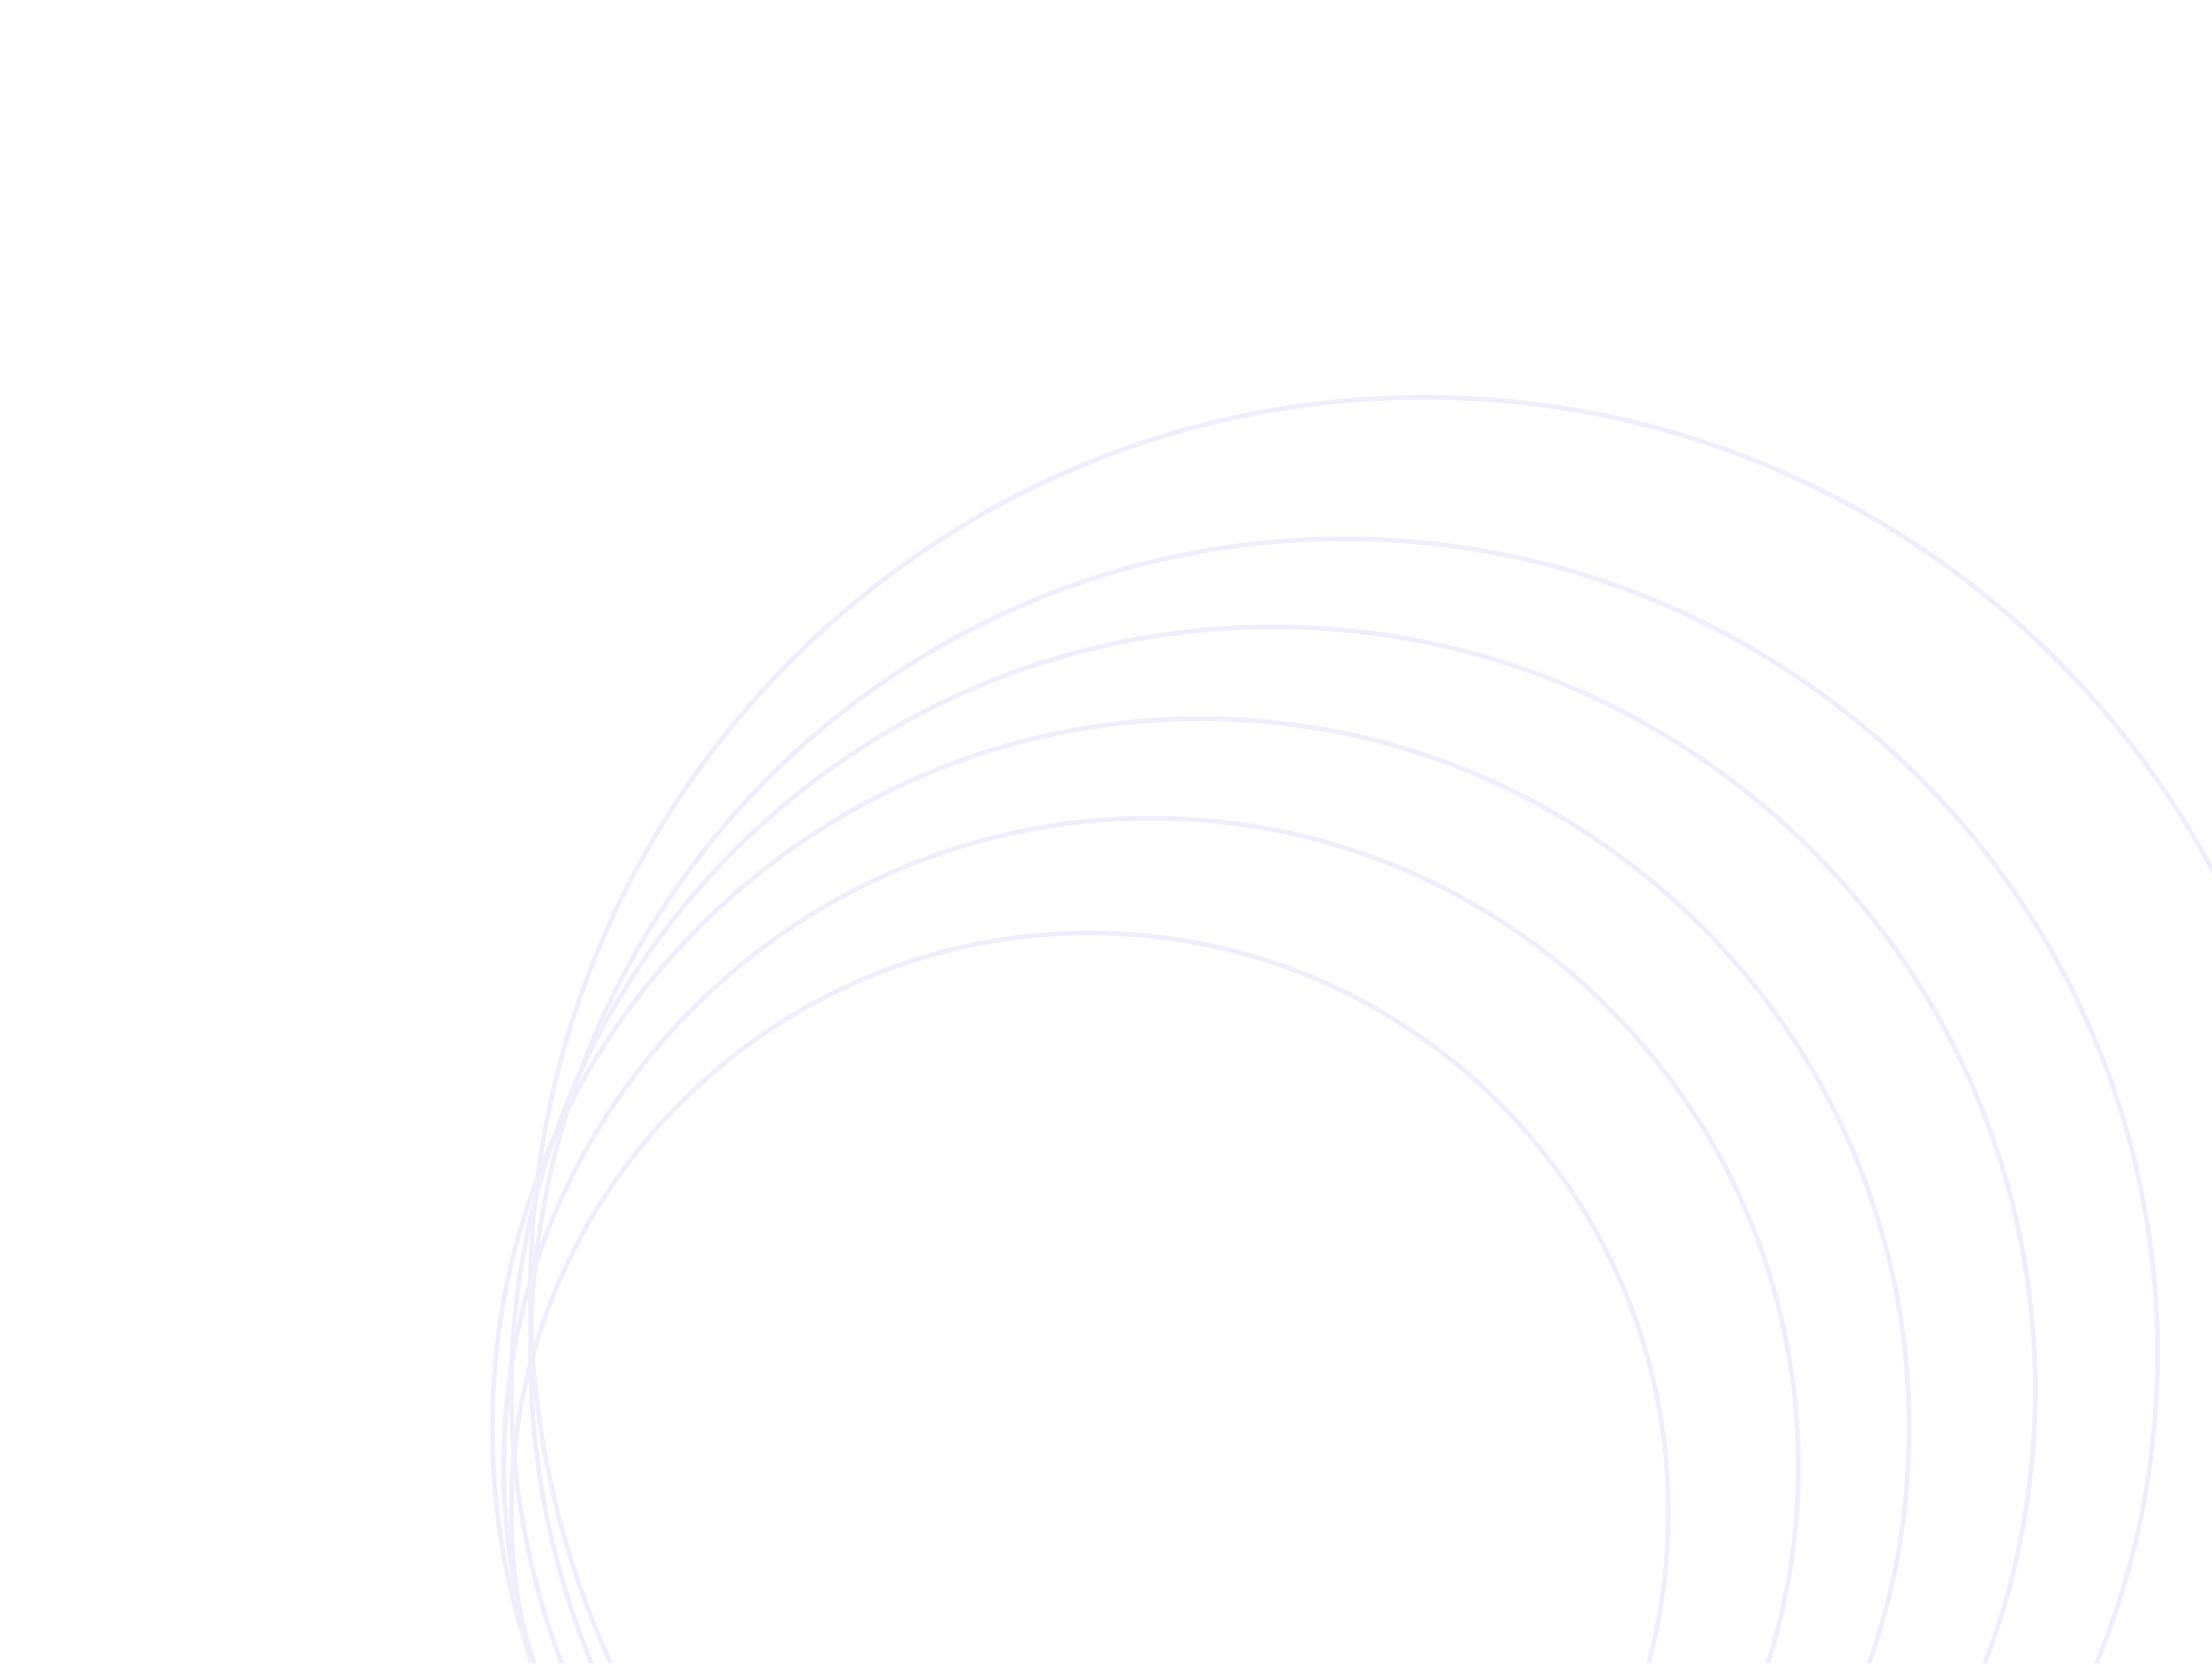
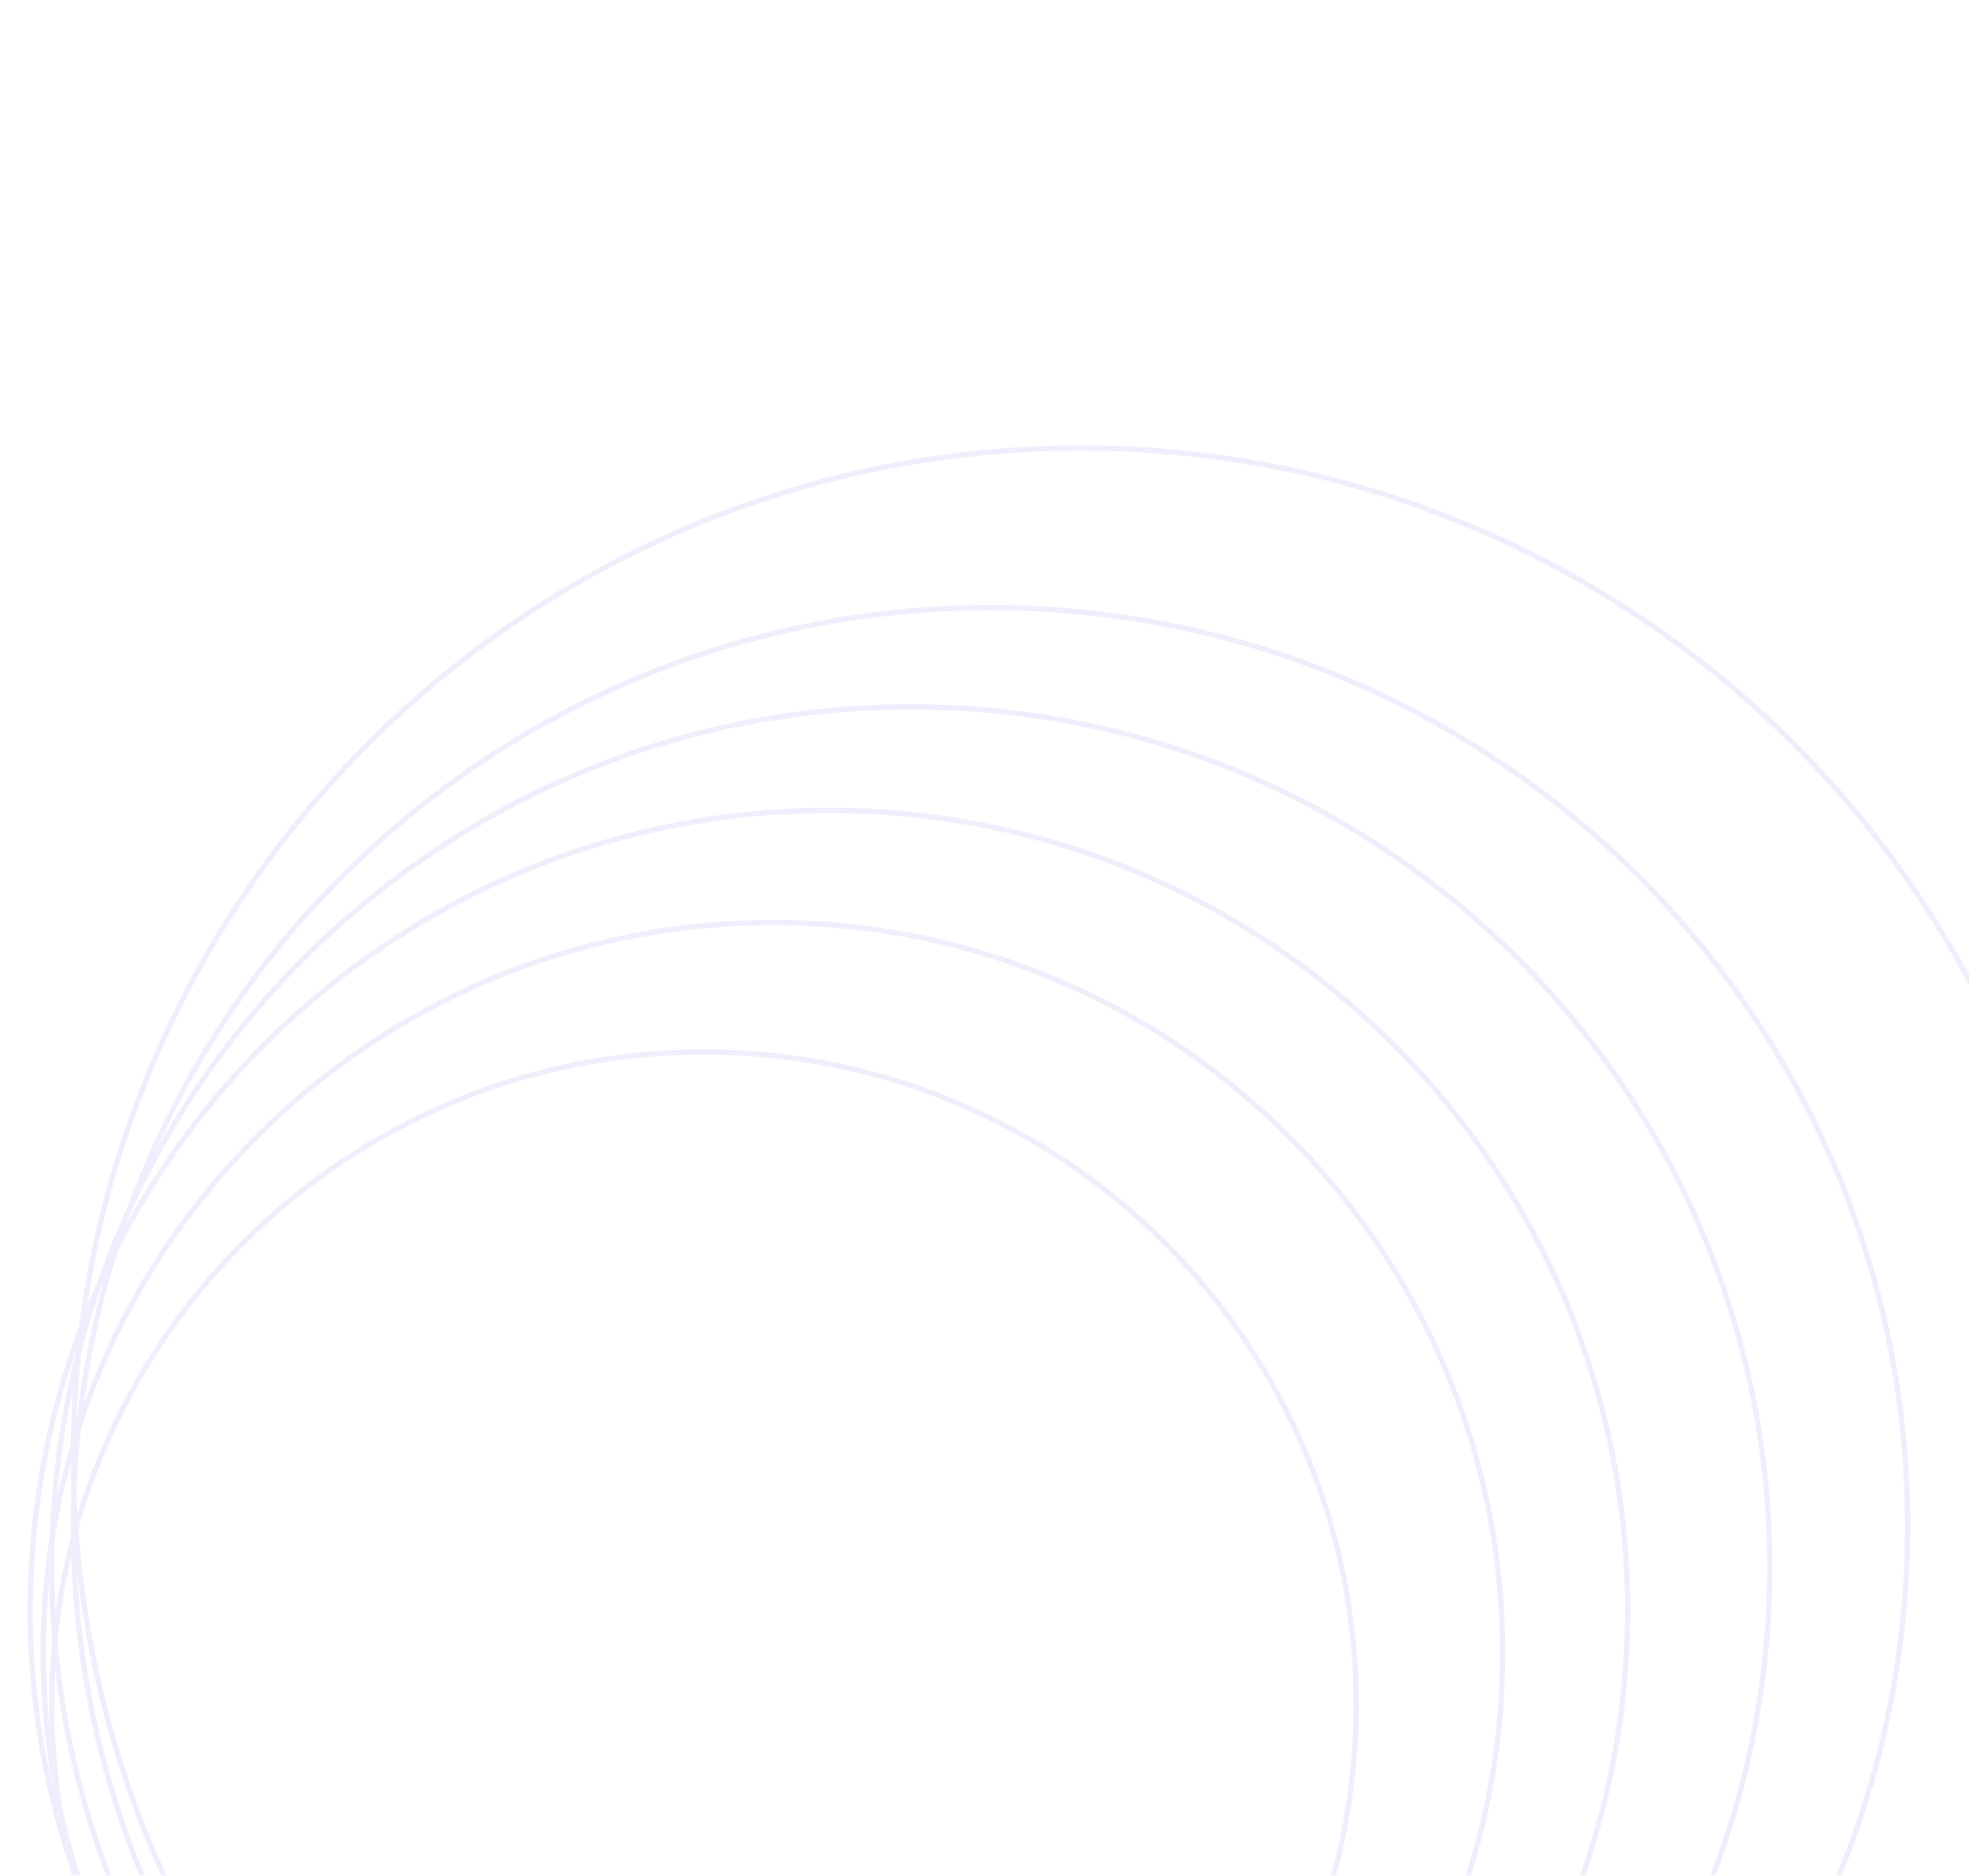
- <svg xmlns="http://www.w3.org/2000/svg" width="480" height="361" viewBox="0 0 480 361" fill="none">
+ <svg xmlns="http://www.w3.org/2000/svg" width="379" height="361" viewBox="0 0 379 361" fill="none">
  <g opacity="0.1">
-     <mask id="mask0_1_470" style="mask-type:alpha" maskUnits="userSpaceOnUse" x="0" y="0" width="480" height="361">
-       <rect x="479.5" y="0.5" width="360" height="479" transform="rotate(90 479.5 0.5)" fill="url(#paint0_linear_1_470)" stroke="#6246E5" />
+     <mask id="mask0_1_470" style="mask-type:alpha" maskUnits="userSpaceOnUse" x="0" y="0" width="379" height="361">
+       <rect x="378.5" y="0.5" width="360" height="378" transform="rotate(90 378.5 0.5)" fill="url(#paint0_linear_1_470)" stroke="#6246E5" />
    </mask>
    <g mask="url(#mask0_1_470)">
-       <path d="M236.505 453.92C167.172 453.92 110.966 397.635 110.966 328.202C110.966 258.769 167.172 202.484 236.505 202.484C305.838 202.484 362.045 258.769 362.045 328.202C362.045 397.635 305.838 453.92 236.505 453.92Z" stroke="#6246E5" />
-       <path d="M249.773 458.902C172.197 458.902 109.307 395.925 109.307 318.237C109.307 240.55 172.197 177.573 249.773 177.573C327.349 177.573 390.238 240.55 390.238 318.237C390.238 395.925 327.349 458.902 249.773 458.902Z" stroke="#6246E5" />
-       <path d="M260.552 463.885C175.649 463.885 106.82 394.959 106.82 309.934C106.82 224.909 175.649 155.983 260.552 155.983C345.456 155.983 414.285 224.909 414.285 309.934C414.285 394.959 345.456 463.885 260.552 463.885Z" stroke="#6246E5" />
-       <path d="M276.308 467.206C184.993 467.206 110.966 393.076 110.966 301.63C110.966 210.184 184.993 136.054 276.308 136.054C367.622 136.054 441.649 210.184 441.649 301.63C441.649 393.076 367.622 467.206 276.308 467.206Z" stroke="#6246E5" />
-       <path d="M291.648 470.528C194.15 470.528 115.112 391.378 115.112 293.742C115.112 196.105 194.15 116.955 291.648 116.955C389.145 116.955 468.183 196.105 468.183 293.742C468.183 391.379 389.145 470.528 291.648 470.528Z" stroke="#6246E5" />
-       <path d="M309.061 474.68C201.947 474.68 115.112 387.723 115.112 280.456C115.112 173.188 201.947 86.231 309.061 86.231C416.175 86.231 503.01 173.188 503.01 280.456C503.01 387.723 416.175 474.68 309.061 474.68Z" stroke="#6246E5" />
+       <path d="M135.506 453.92C66.173 453.92 9.966 397.635 9.966 328.202C9.966 258.769 66.173 202.484 135.506 202.484C204.838 202.484 261.045 258.769 261.045 328.202C261.045 397.635 204.838 453.92 135.506 453.92Z" stroke="#6246E5" />
+       <path d="M148.773 458.902C71.197 458.902 8.308 395.925 8.308 318.237C8.308 240.55 71.197 177.573 148.773 177.573C226.349 177.573 289.238 240.55 289.238 318.237C289.238 395.925 226.349 458.902 148.773 458.902Z" stroke="#6246E5" />
+       <path d="M159.553 463.885C74.649 463.885 5.82 394.959 5.82 309.934C5.82 224.909 74.649 155.983 159.553 155.983C244.456 155.983 313.285 224.909 313.285 309.934C313.285 394.959 244.456 463.885 159.553 463.885Z" stroke="#6246E5" />
+       <path d="M175.308 467.206C83.993 467.206 9.967 393.076 9.967 301.63C9.967 210.184 83.993 136.054 175.308 136.054C266.623 136.054 340.649 210.184 340.649 301.63C340.649 393.076 266.623 467.206 175.308 467.206Z" stroke="#6246E5" />
+       <path d="M190.648 470.528C93.151 470.528 14.112 391.378 14.112 293.742C14.112 196.105 93.151 116.955 190.648 116.955C288.145 116.955 367.184 196.105 367.184 293.742C367.184 391.379 288.145 470.528 190.648 470.528Z" stroke="#6246E5" />
+       <path d="M208.061 474.68C100.947 474.68 14.112 387.723 14.112 280.456C14.112 173.188 100.947 86.231 208.061 86.231C315.176 86.231 402.01 173.188 402.01 280.456C402.01 387.723 315.176 474.68 208.061 474.68Z" stroke="#6246E5" />
    </g>
  </g>
  <defs>
-     <linearGradient id="paint0_linear_1_470" x1="736.035" y1="13.467" x2="487.704" y2="484.066" gradientUnits="userSpaceOnUse">
+     <linearGradient id="paint0_linear_1_470" x1="635.035" y1="10.633" x2="466.383" y2="415.409" gradientUnits="userSpaceOnUse">
      <stop stop-color="#747DEF" />
      <stop offset="1" stop-color="#5E3BE1" />
    </linearGradient>
  </defs>
</svg>
